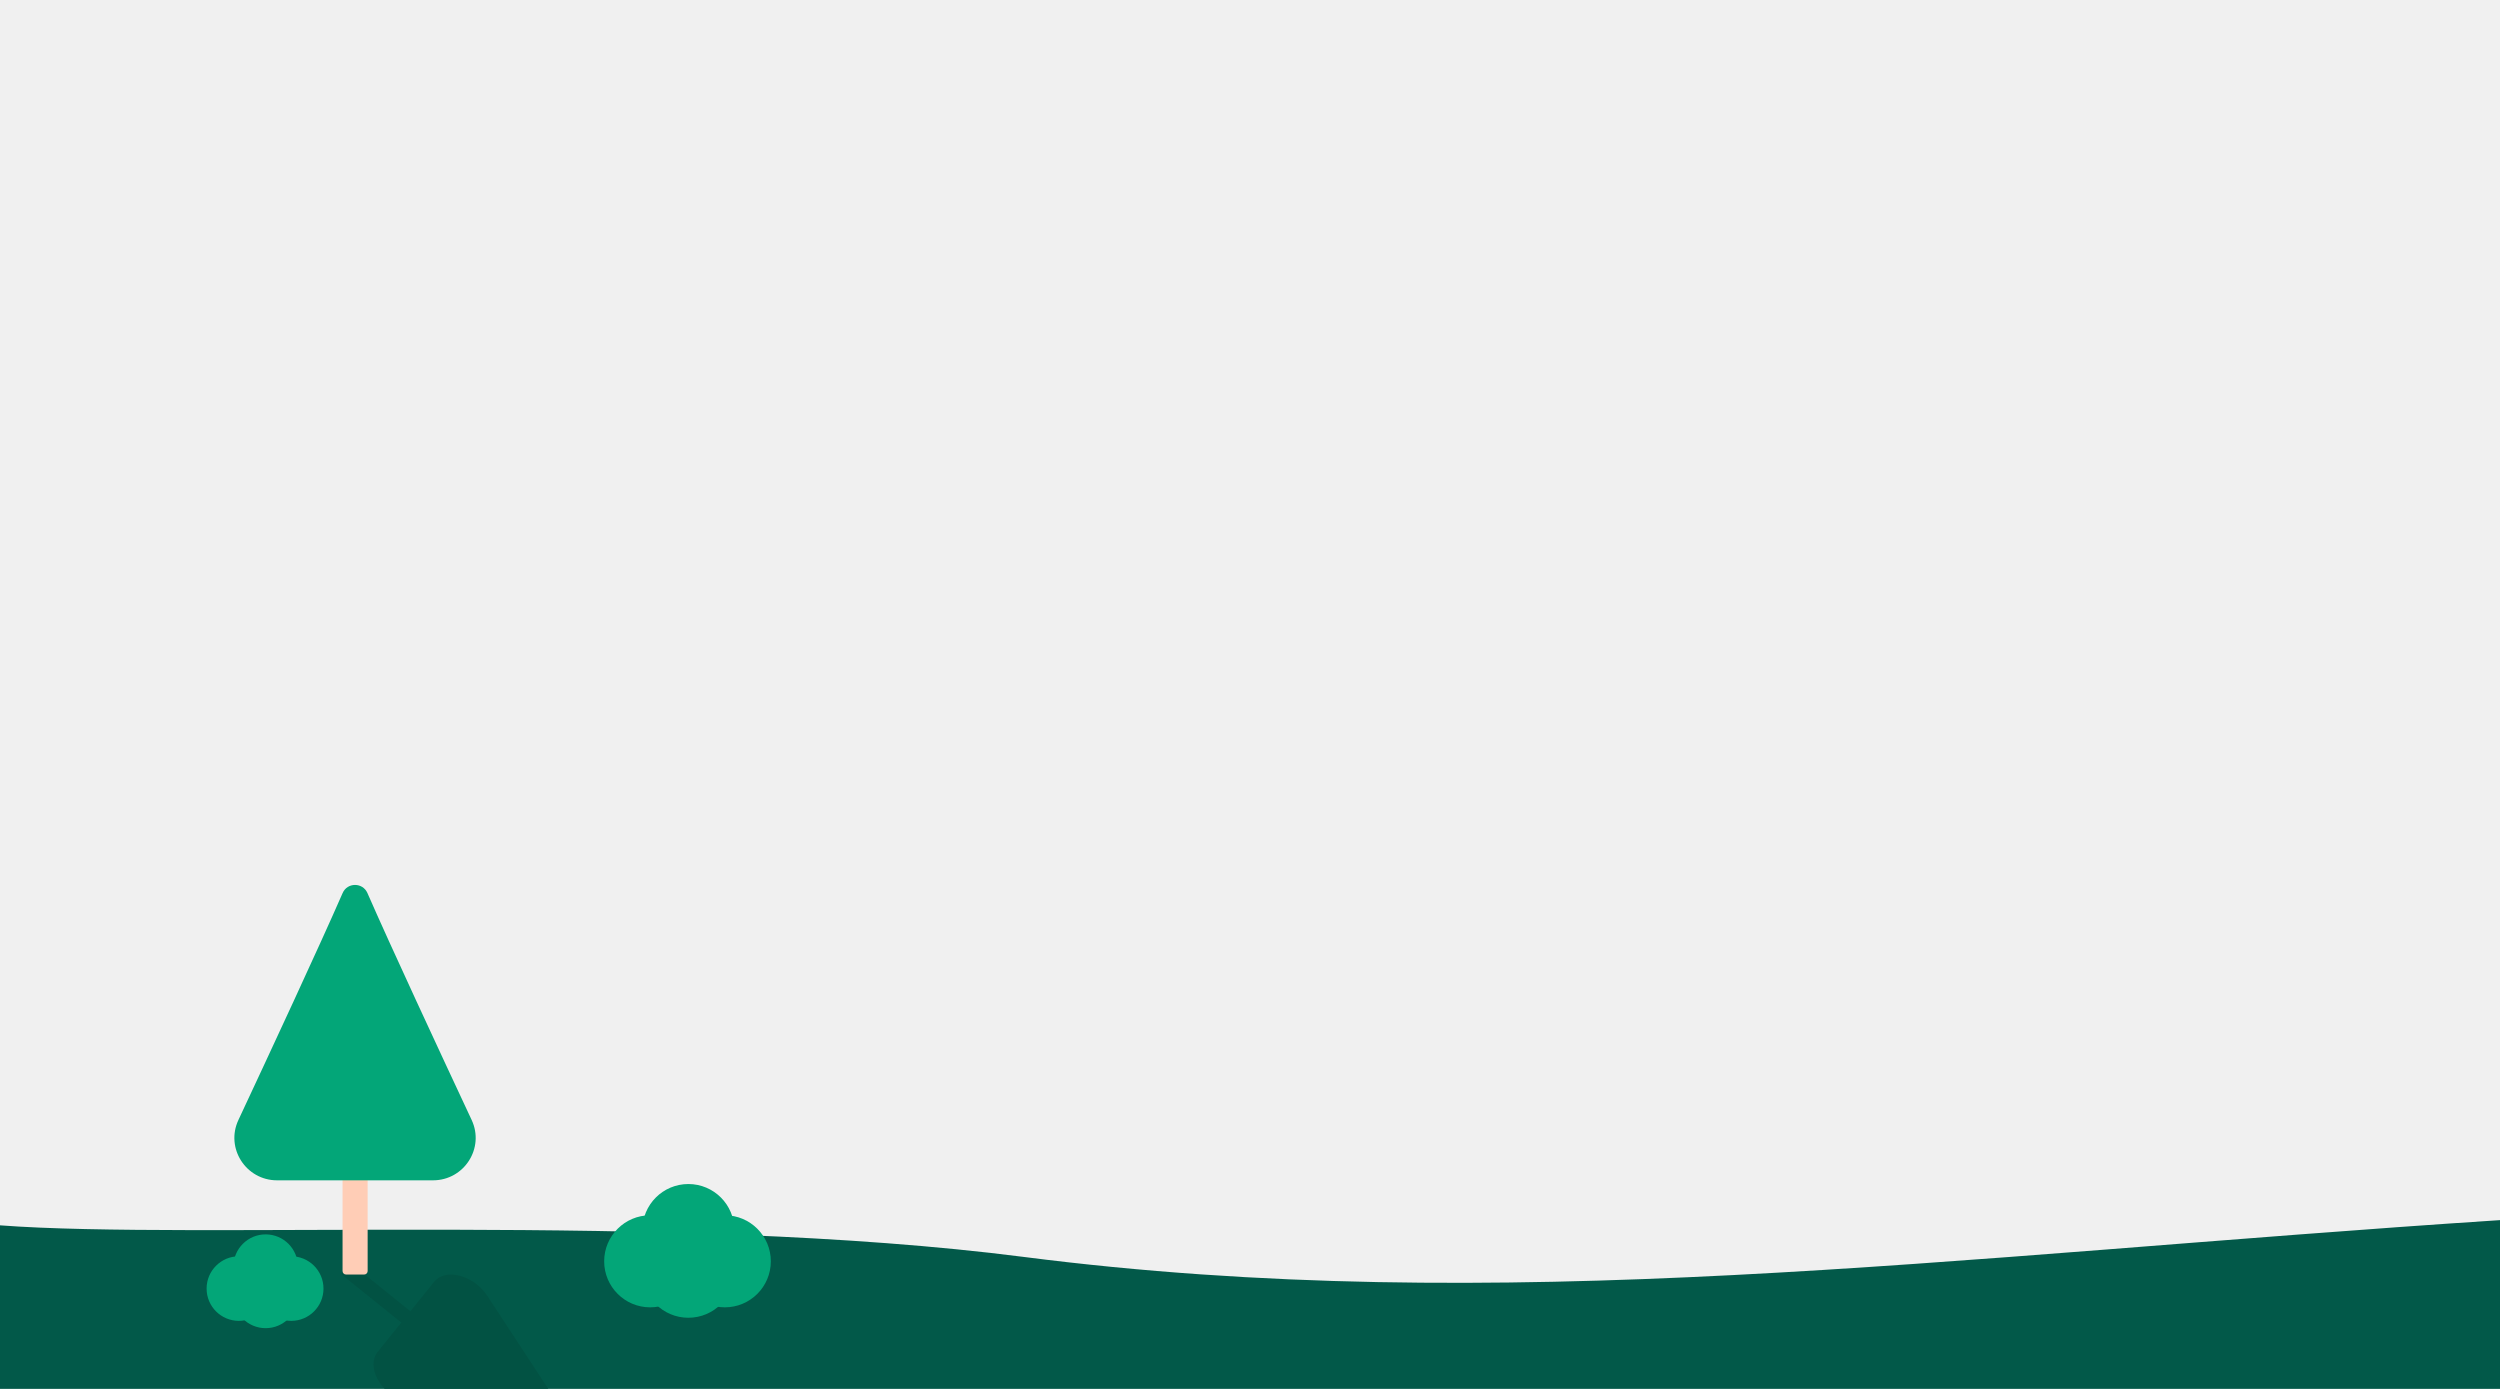
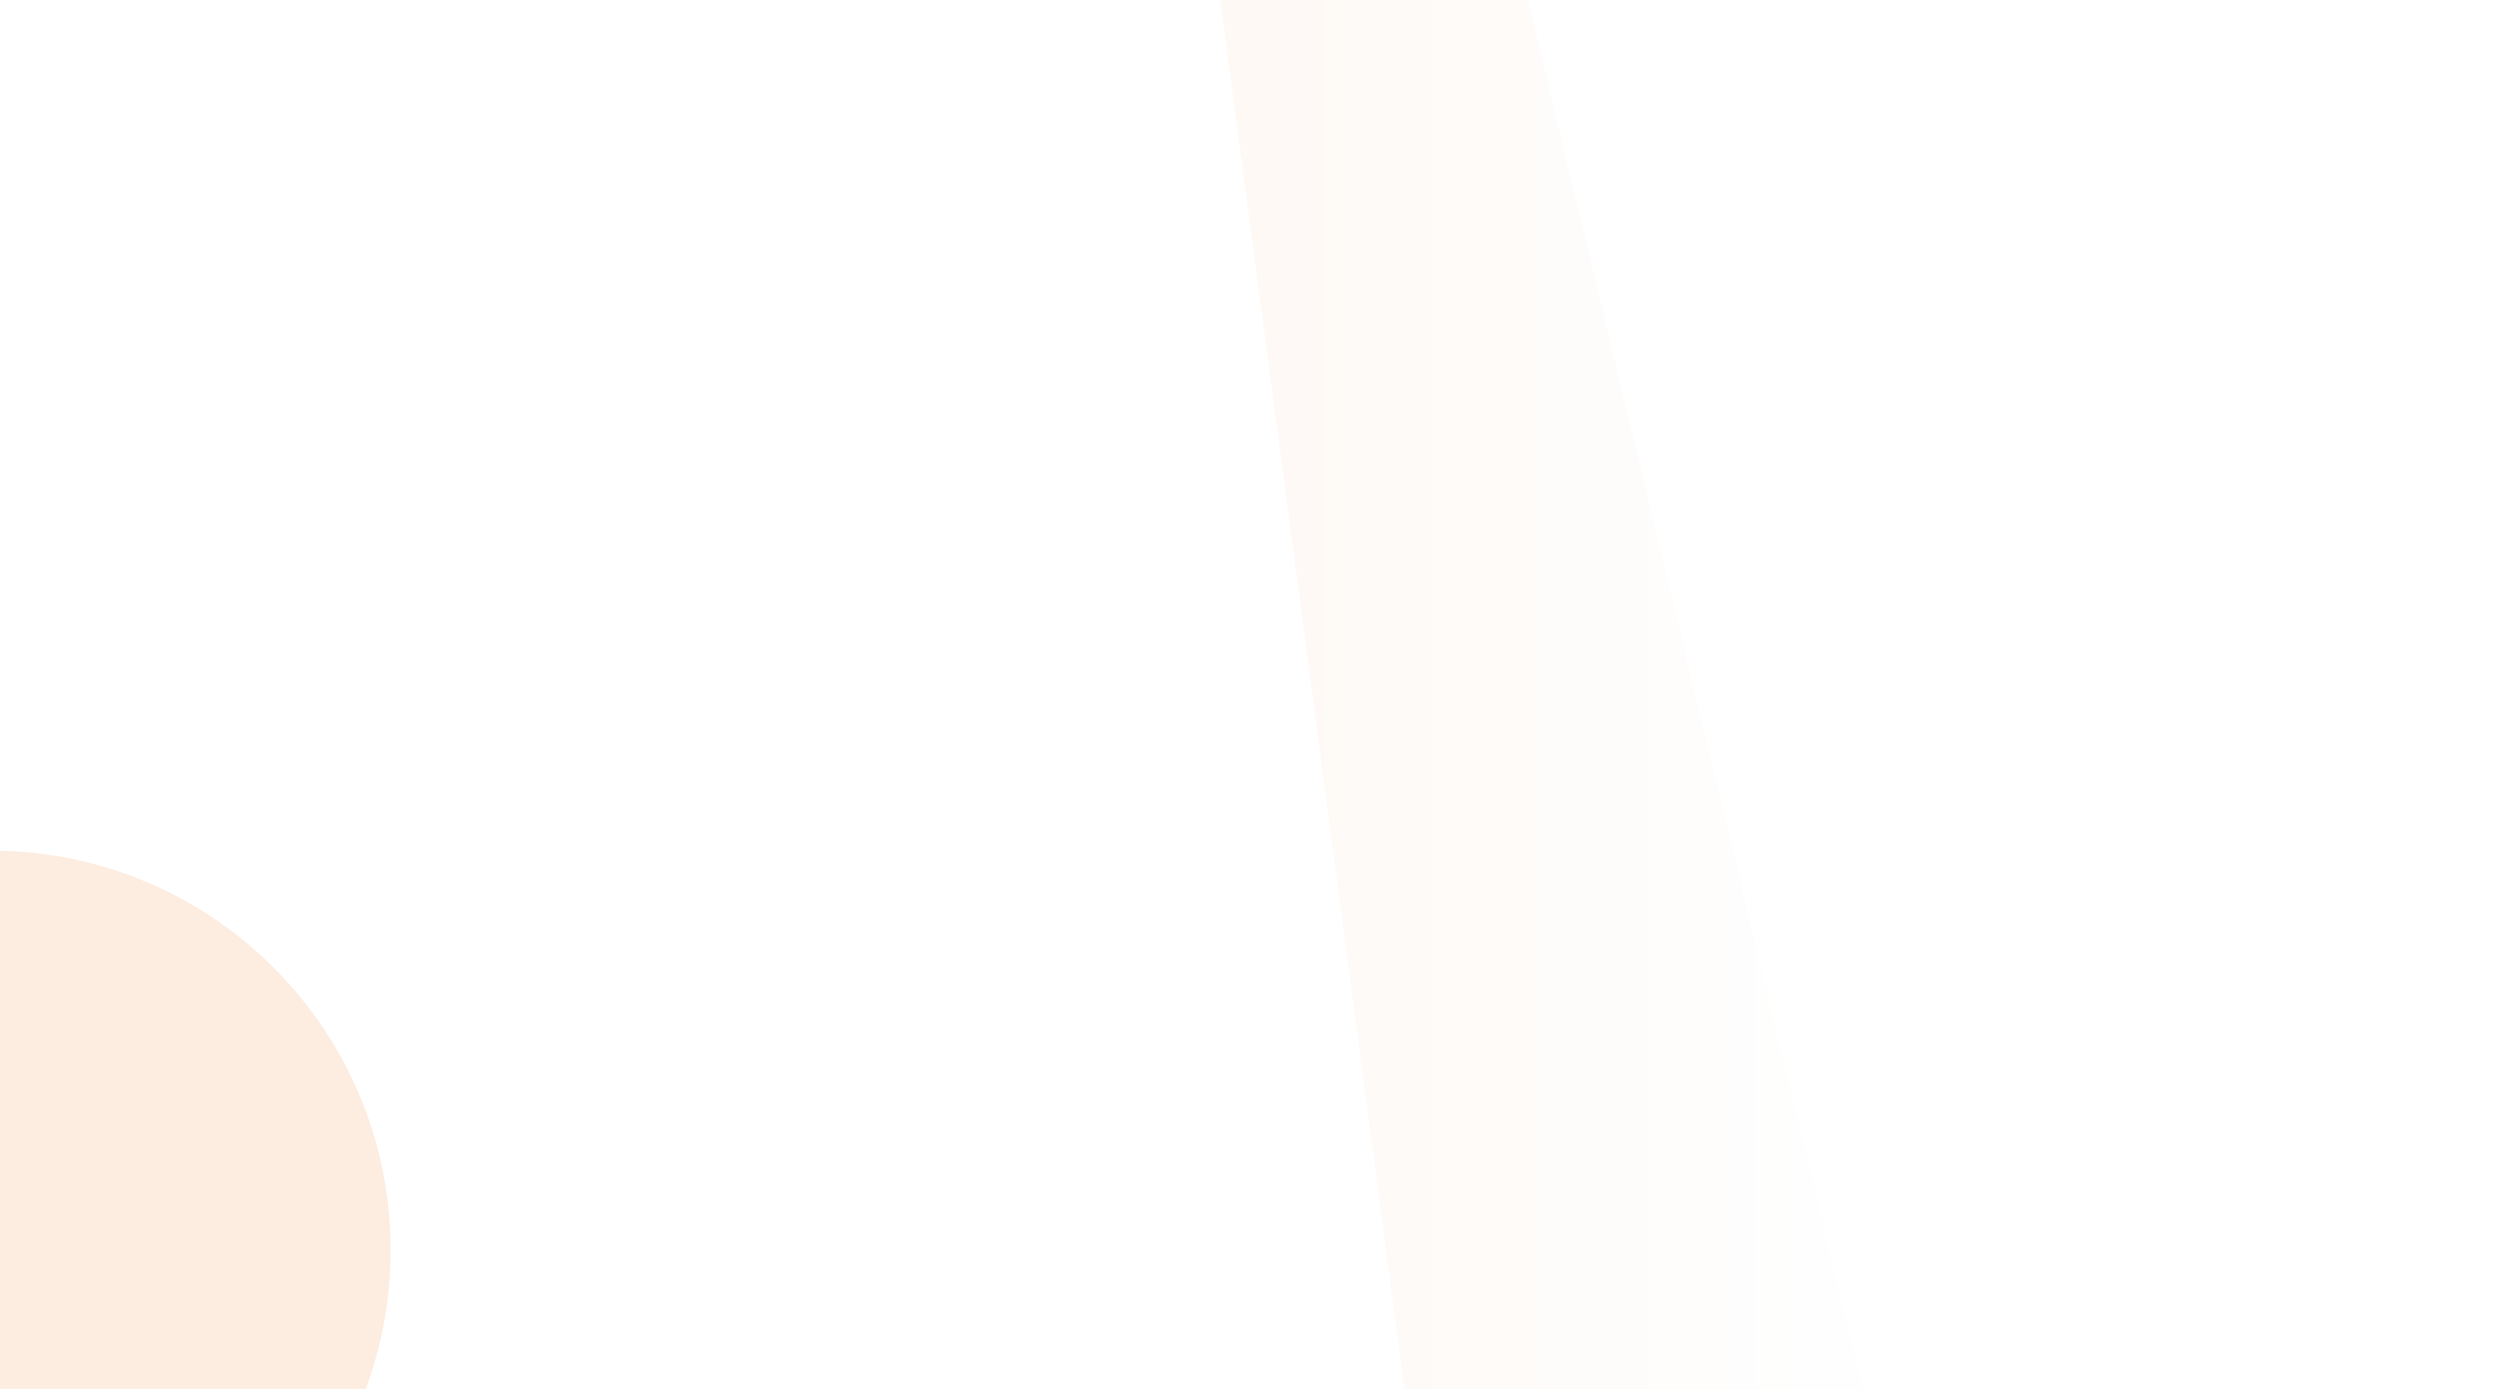
<svg xmlns="http://www.w3.org/2000/svg" width="1440" height="800" viewBox="0 0 1440 800" fill="none">
  <g clip-path="url(#clip0)">
-     <path d="M589.5 723.967C387.449 697.997 111.5 714.288 0 705.789V800H1440V702.79C1120.5 723.733 864 759.25 589.5 723.967Z" fill="#025949" />
-     <rect x="256.561" y="771.535" width="8.362" height="71.017" rx="2" transform="rotate(128.837 256.561 771.535)" fill="#025243" />
-     <g clip-path="url(#clip1)">
-       <path d="M231.913 806.932C263.705 819.011 313.943 838.198 338.384 848.045C343.386 850.062 346.595 846.076 343.561 841.615C328.72 819.844 299.251 774.86 280.663 746.379C272.917 734.509 256.585 730.206 250.065 738.305L233.781 758.532L217.497 778.758C210.967 786.857 218.666 801.894 231.913 806.932Z" fill="#025243" />
-     </g>
-     <rect x="197.31" y="648.724" width="14.453" height="85.403" rx="2" fill="#FFCDB6" />
-     <g clip-path="url(#clip2)">
-       <path d="M271.678 645.119C253.482 606.228 224.863 544.699 211.629 514.379C208.922 508.173 200.078 508.173 197.361 514.379C184.137 544.699 155.518 606.228 137.321 645.119C129.737 661.327 141.645 679.87 159.616 679.87H204.495H249.375C267.355 679.88 279.254 661.327 271.678 645.119Z" fill="#03A678" />
-     </g>
-     <path d="M374.498 753.027C389.133 753.027 400.997 741.156 400.997 726.513C400.997 711.87 389.133 700 374.498 700C359.864 700 348 711.87 348 726.513C348 741.156 359.864 753.027 374.498 753.027Z" fill="#03A678" />
-     <path d="M417.498 753.027C432.133 753.027 443.997 741.156 443.997 726.513C443.997 711.87 432.133 700 417.498 700C402.864 700 391 711.87 391 726.513C391 741.156 402.864 753.027 417.498 753.027Z" fill="#03A678" />
-     <path d="M396.498 735.027C411.133 735.027 422.997 723.156 422.997 708.513C422.997 693.87 411.133 682 396.498 682C381.864 682 370 693.87 370 708.513C370 723.156 381.864 735.027 396.498 735.027Z" fill="#03A678" />
-     <path d="M396.498 759.027C411.133 759.027 422.997 747.156 422.997 732.513C422.997 717.87 411.133 706 396.498 706C381.864 706 370 717.87 370 732.513C370 747.156 381.864 759.027 396.498 759.027Z" fill="#03A678" />
-     <path d="M137.586 760.818C147.851 760.818 156.172 752.492 156.172 742.222C156.172 731.951 147.851 723.625 137.586 723.625C127.321 723.625 119 731.951 119 742.222C119 752.492 127.321 760.818 137.586 760.818Z" fill="#03A678" />
-     <path d="M167.746 760.818C178.011 760.818 186.332 752.492 186.332 742.222C186.332 731.951 178.011 723.625 167.746 723.625C157.481 723.625 149.16 731.951 149.16 742.222C149.16 752.492 157.481 760.818 167.746 760.818Z" fill="#03A678" />
-     <path d="M153.017 748.193C163.282 748.193 171.603 739.867 171.603 729.596C171.603 719.326 163.282 711 153.017 711C142.752 711 134.431 719.326 134.431 729.596C134.431 739.867 142.752 748.193 153.017 748.193Z" fill="#03A678" />
-     <path d="M153.017 765.027C163.282 765.027 171.603 756.701 171.603 746.43C171.603 736.16 163.282 727.834 153.017 727.834C142.752 727.834 134.431 736.16 134.431 746.43C134.431 756.701 142.752 765.027 153.017 765.027Z" fill="#03A678" />
+     <rect width="1440" height="800" fill="white" />
+     <circle cx="-5" cy="720" r="230" fill="#FDECE0" />
+     <path d="M485 -1643C485 -1635.73 1073 800 1073 800H808.998L485 -1643Z" fill="url(#paint0_linear)" fill-opacity="0.5" />
  </g>
  <defs>
+     <linearGradient id="paint0_linear" x1="1073" y1="-421.505" x2="485.003" y2="-421.505" gradientUnits="userSpaceOnUse">
+       <stop stop-color="white" />
+       <stop offset="1" stop-color="#FDECE0" />
+     </linearGradient>
    <clipPath id="clip0">
      <rect width="1440" height="800" fill="white" />
    </clipPath>
-     <clipPath id="clip1">
-       <rect width="80.424" height="141.492" fill="white" transform="translate(369.203 815.937) rotate(128.837)" />
-     </clipPath>
-     <clipPath id="clip2">
-       <rect width="139" height="170.155" fill="white" transform="translate(135 509.724)" />
-     </clipPath>
  </defs>
</svg>
